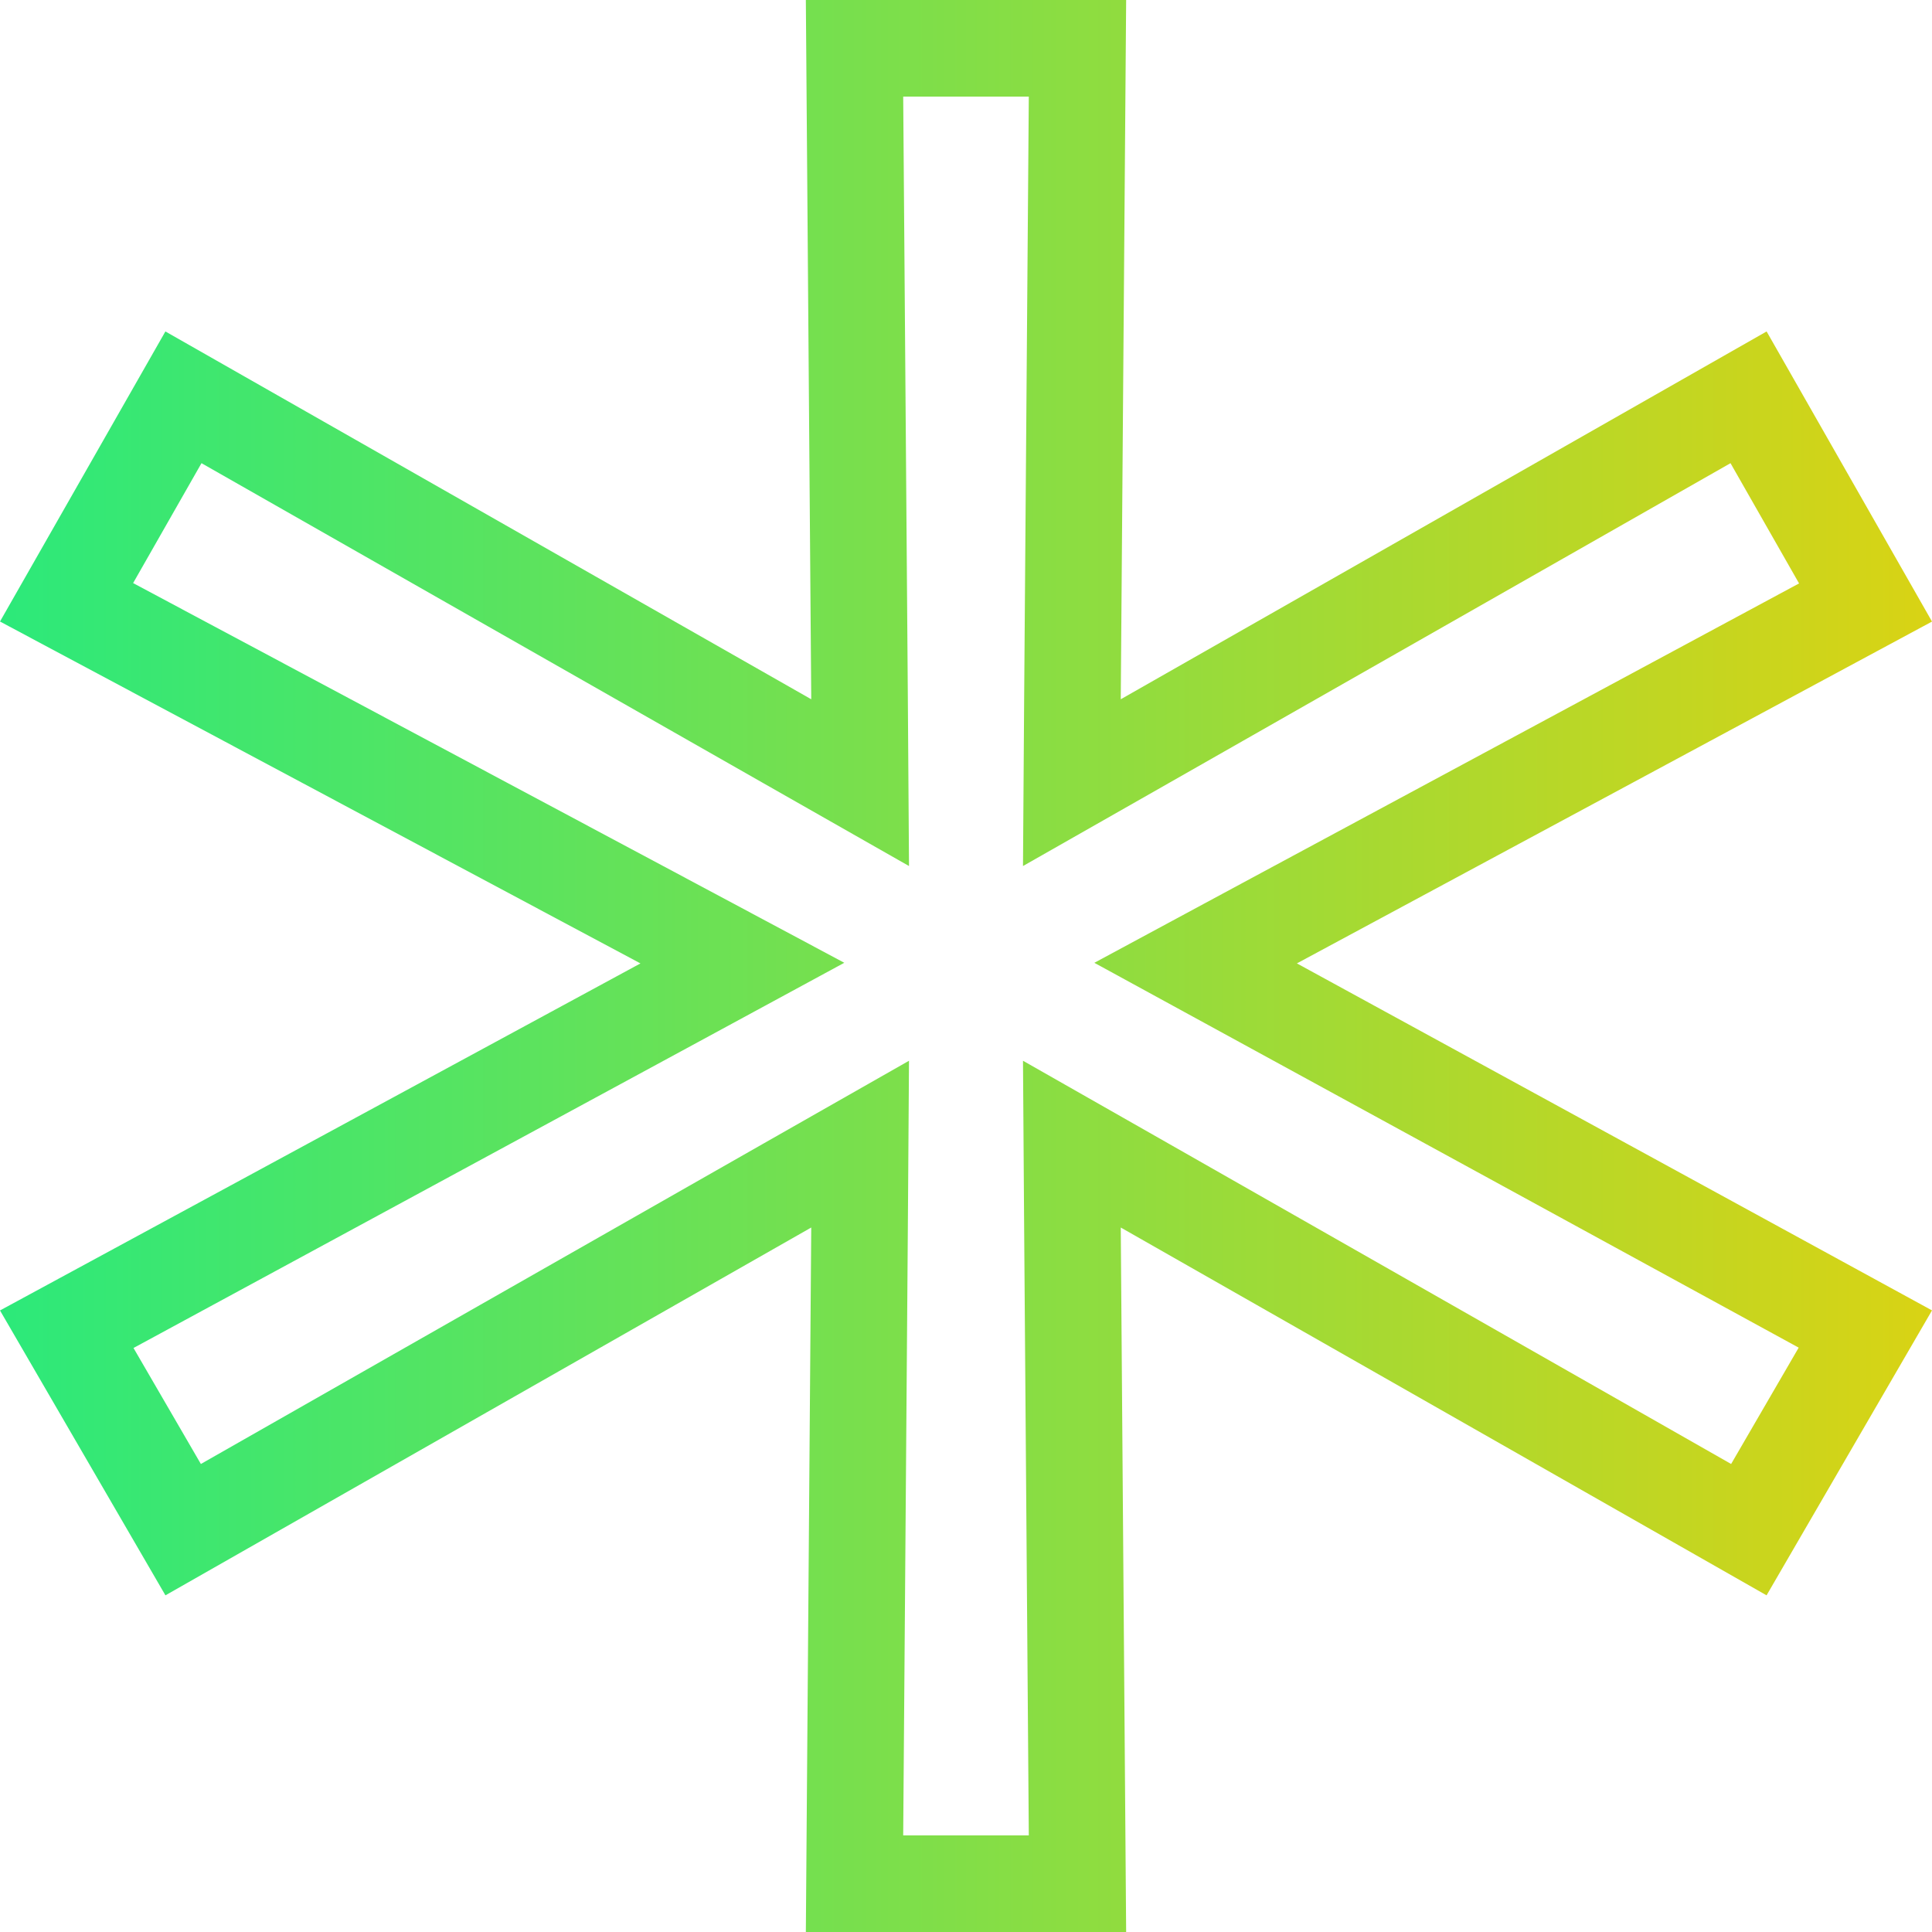
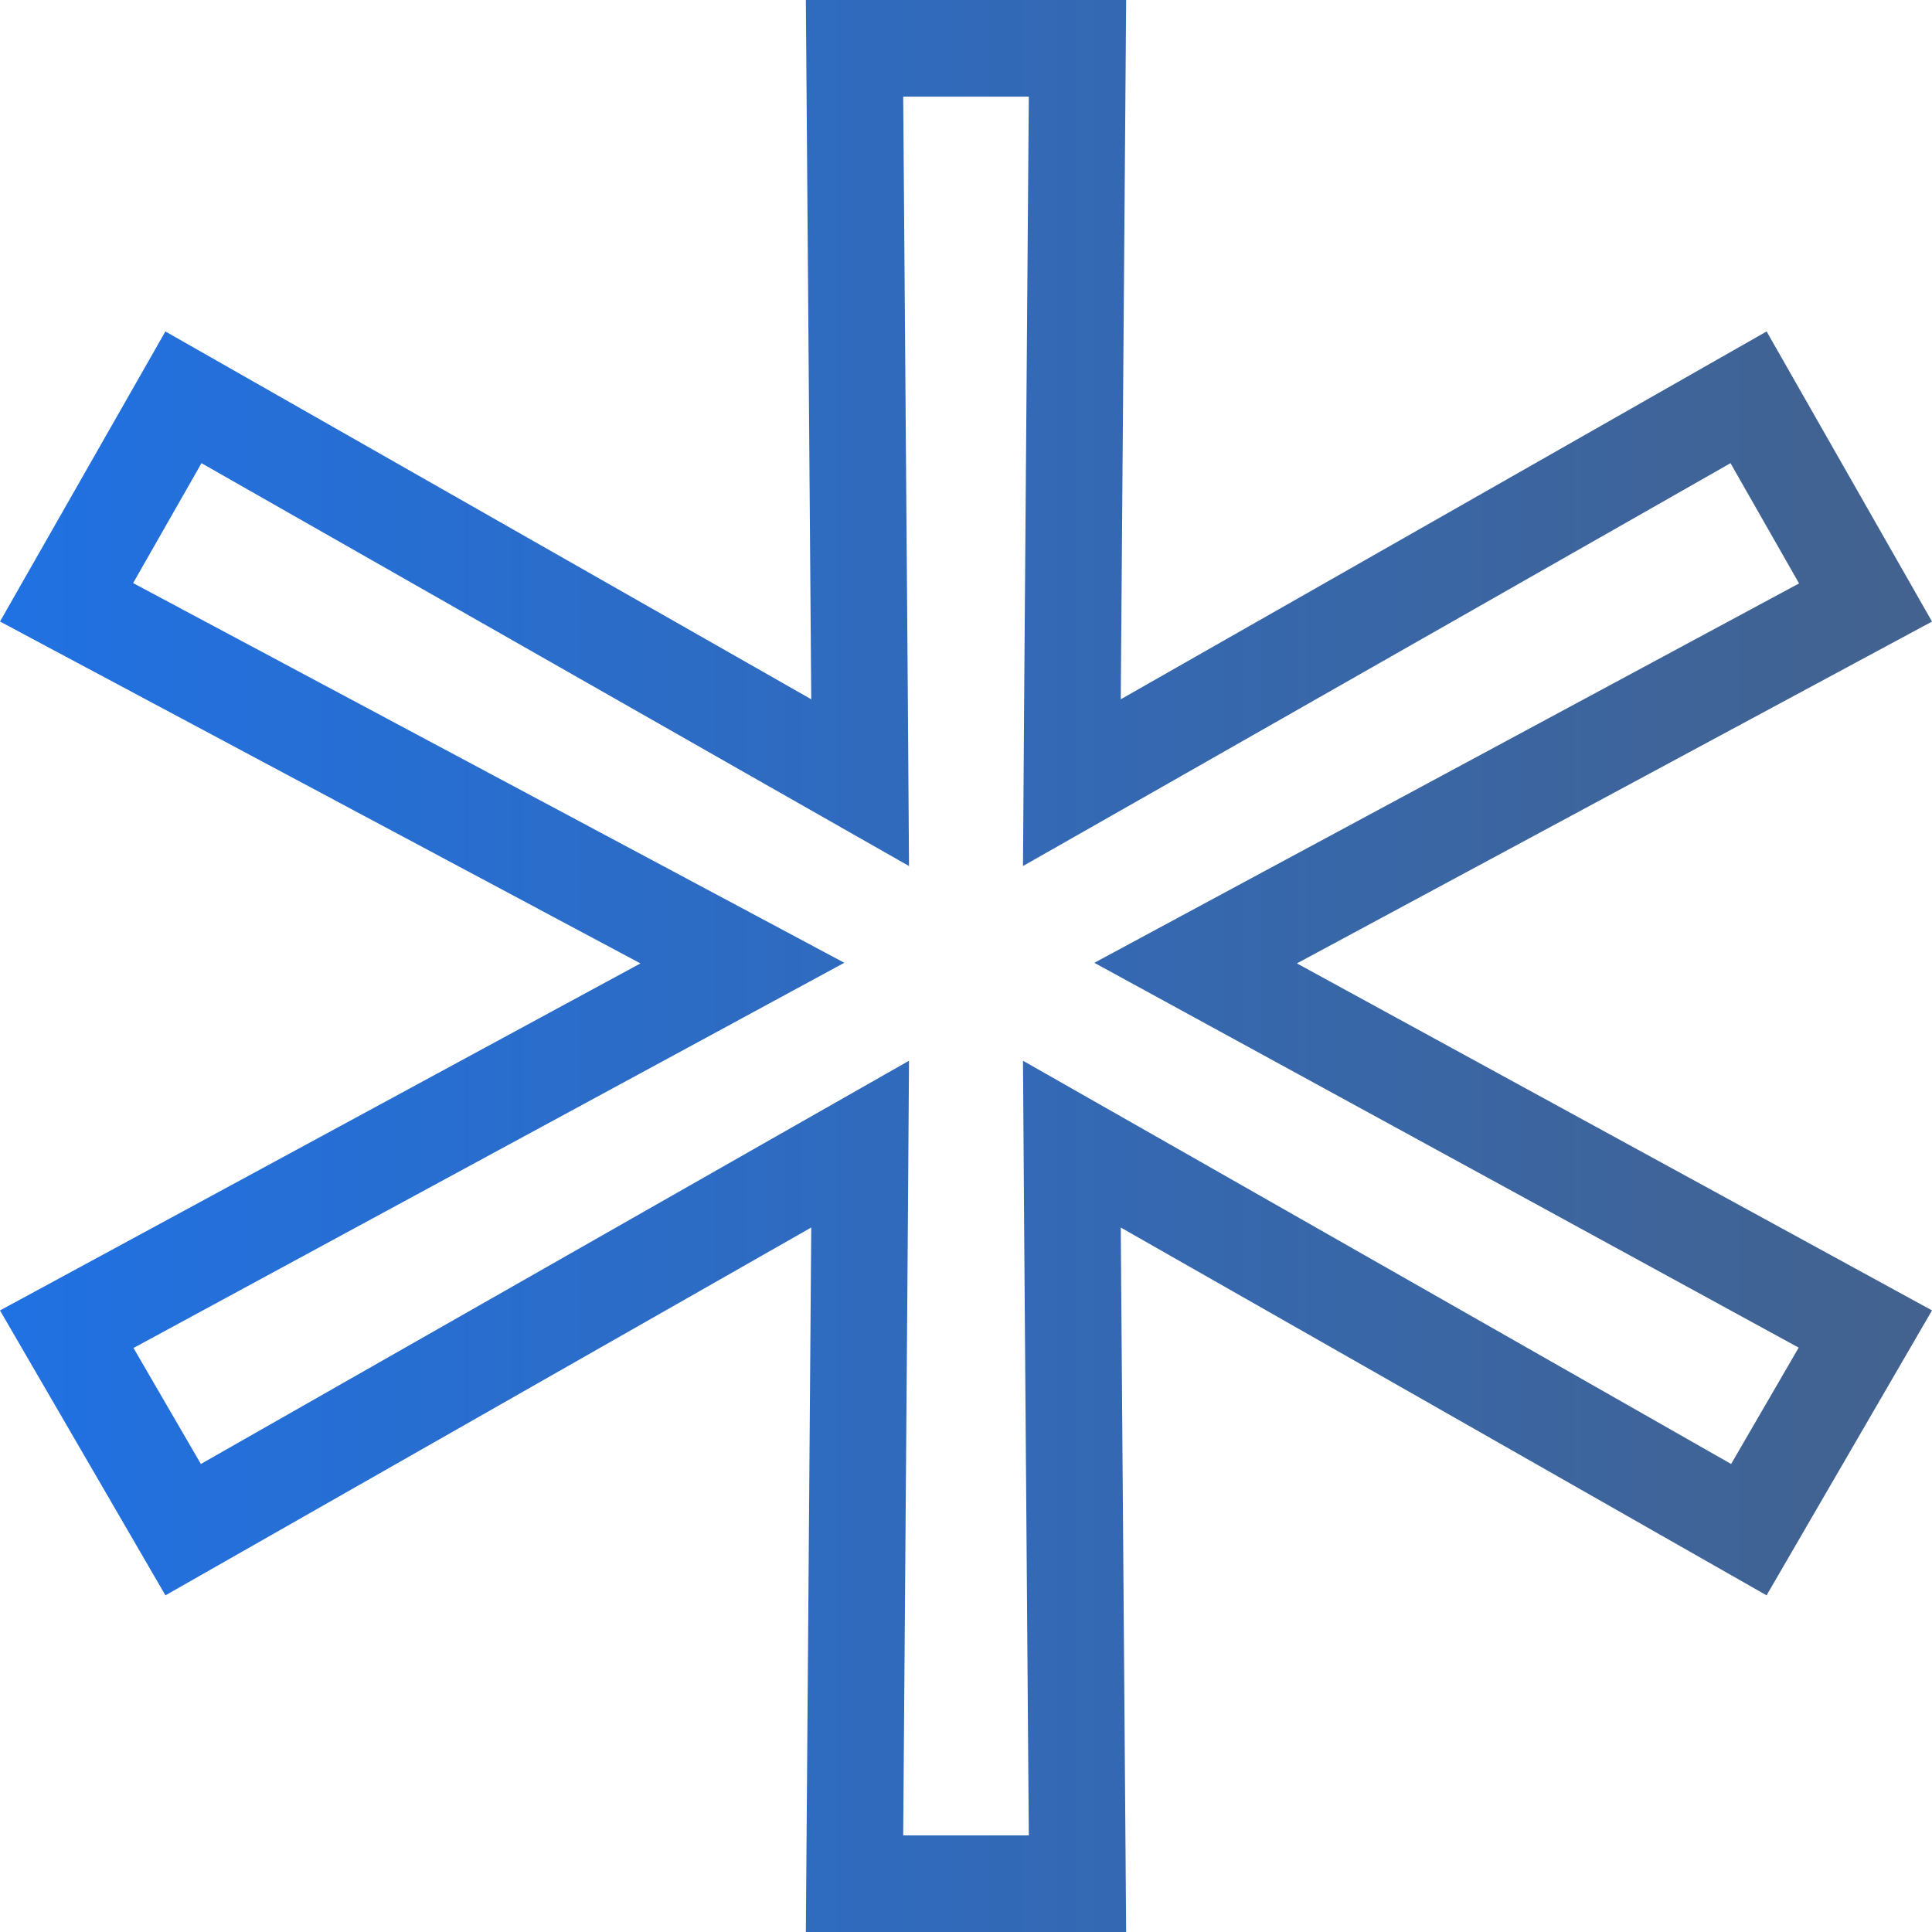
<svg xmlns="http://www.w3.org/2000/svg" width="20" height="20" viewBox="0 0 20 20" fill="none">
-   <path d="M13.188 9.533L12.377 9.97L13.186 10.412L19.31 13.758L18.104 15.835L11.85 12.273L11.096 11.844L11.102 12.712L11.154 19.5H8.846L8.898 12.712L8.904 11.844L8.15 12.273L1.896 15.835L0.691 13.76L6.868 10.413L7.685 9.97L6.865 9.532L0.689 6.235L1.899 4.113L8.15 7.673L8.904 8.102L8.898 7.235L8.846 0.5H11.154L11.102 7.235L11.096 8.102L11.85 7.673L18.101 4.113L19.312 6.237L13.188 9.533Z" stroke="url(#paint0_linear_9117_31934)" />
+   <path d="M13.188 9.533L12.377 9.97L13.186 10.412L19.31 13.758L18.104 15.835L11.85 12.273L11.096 11.844L11.102 12.712L11.154 19.5H8.846L8.898 12.712L8.904 11.844L8.15 12.273L1.896 15.835L0.691 13.76L6.868 10.413L7.685 9.97L6.865 9.532L0.689 6.235L1.899 4.113L8.15 7.673L8.904 8.102L8.898 7.235L8.846 0.5H11.154L11.102 7.235L11.096 8.102L11.85 7.673L18.101 4.113L19.312 6.237L13.188 9.533Z" stroke="url(#paint0_linear_19_4)" />
  <defs>
-     <linearGradient id="paint0_linear_9117_31934" x1="0" y1="10" x2="20" y2="10" gradientUnits="userSpaceOnUse">
-       <stop stop-color="#2CE97A" />
-       <stop offset="1" stop-color="#D9D314" />
+     <linearGradient id="paint0_linear_19_4" x1="-9.08971e-06" y1="10" x2="20" y2="10" gradientUnits="userSpaceOnUse">
+       <stop stop-color="#2071E3" />
+       <stop offset="1" stop-color="#43628E" />
    </linearGradient>
  </defs>
</svg>
